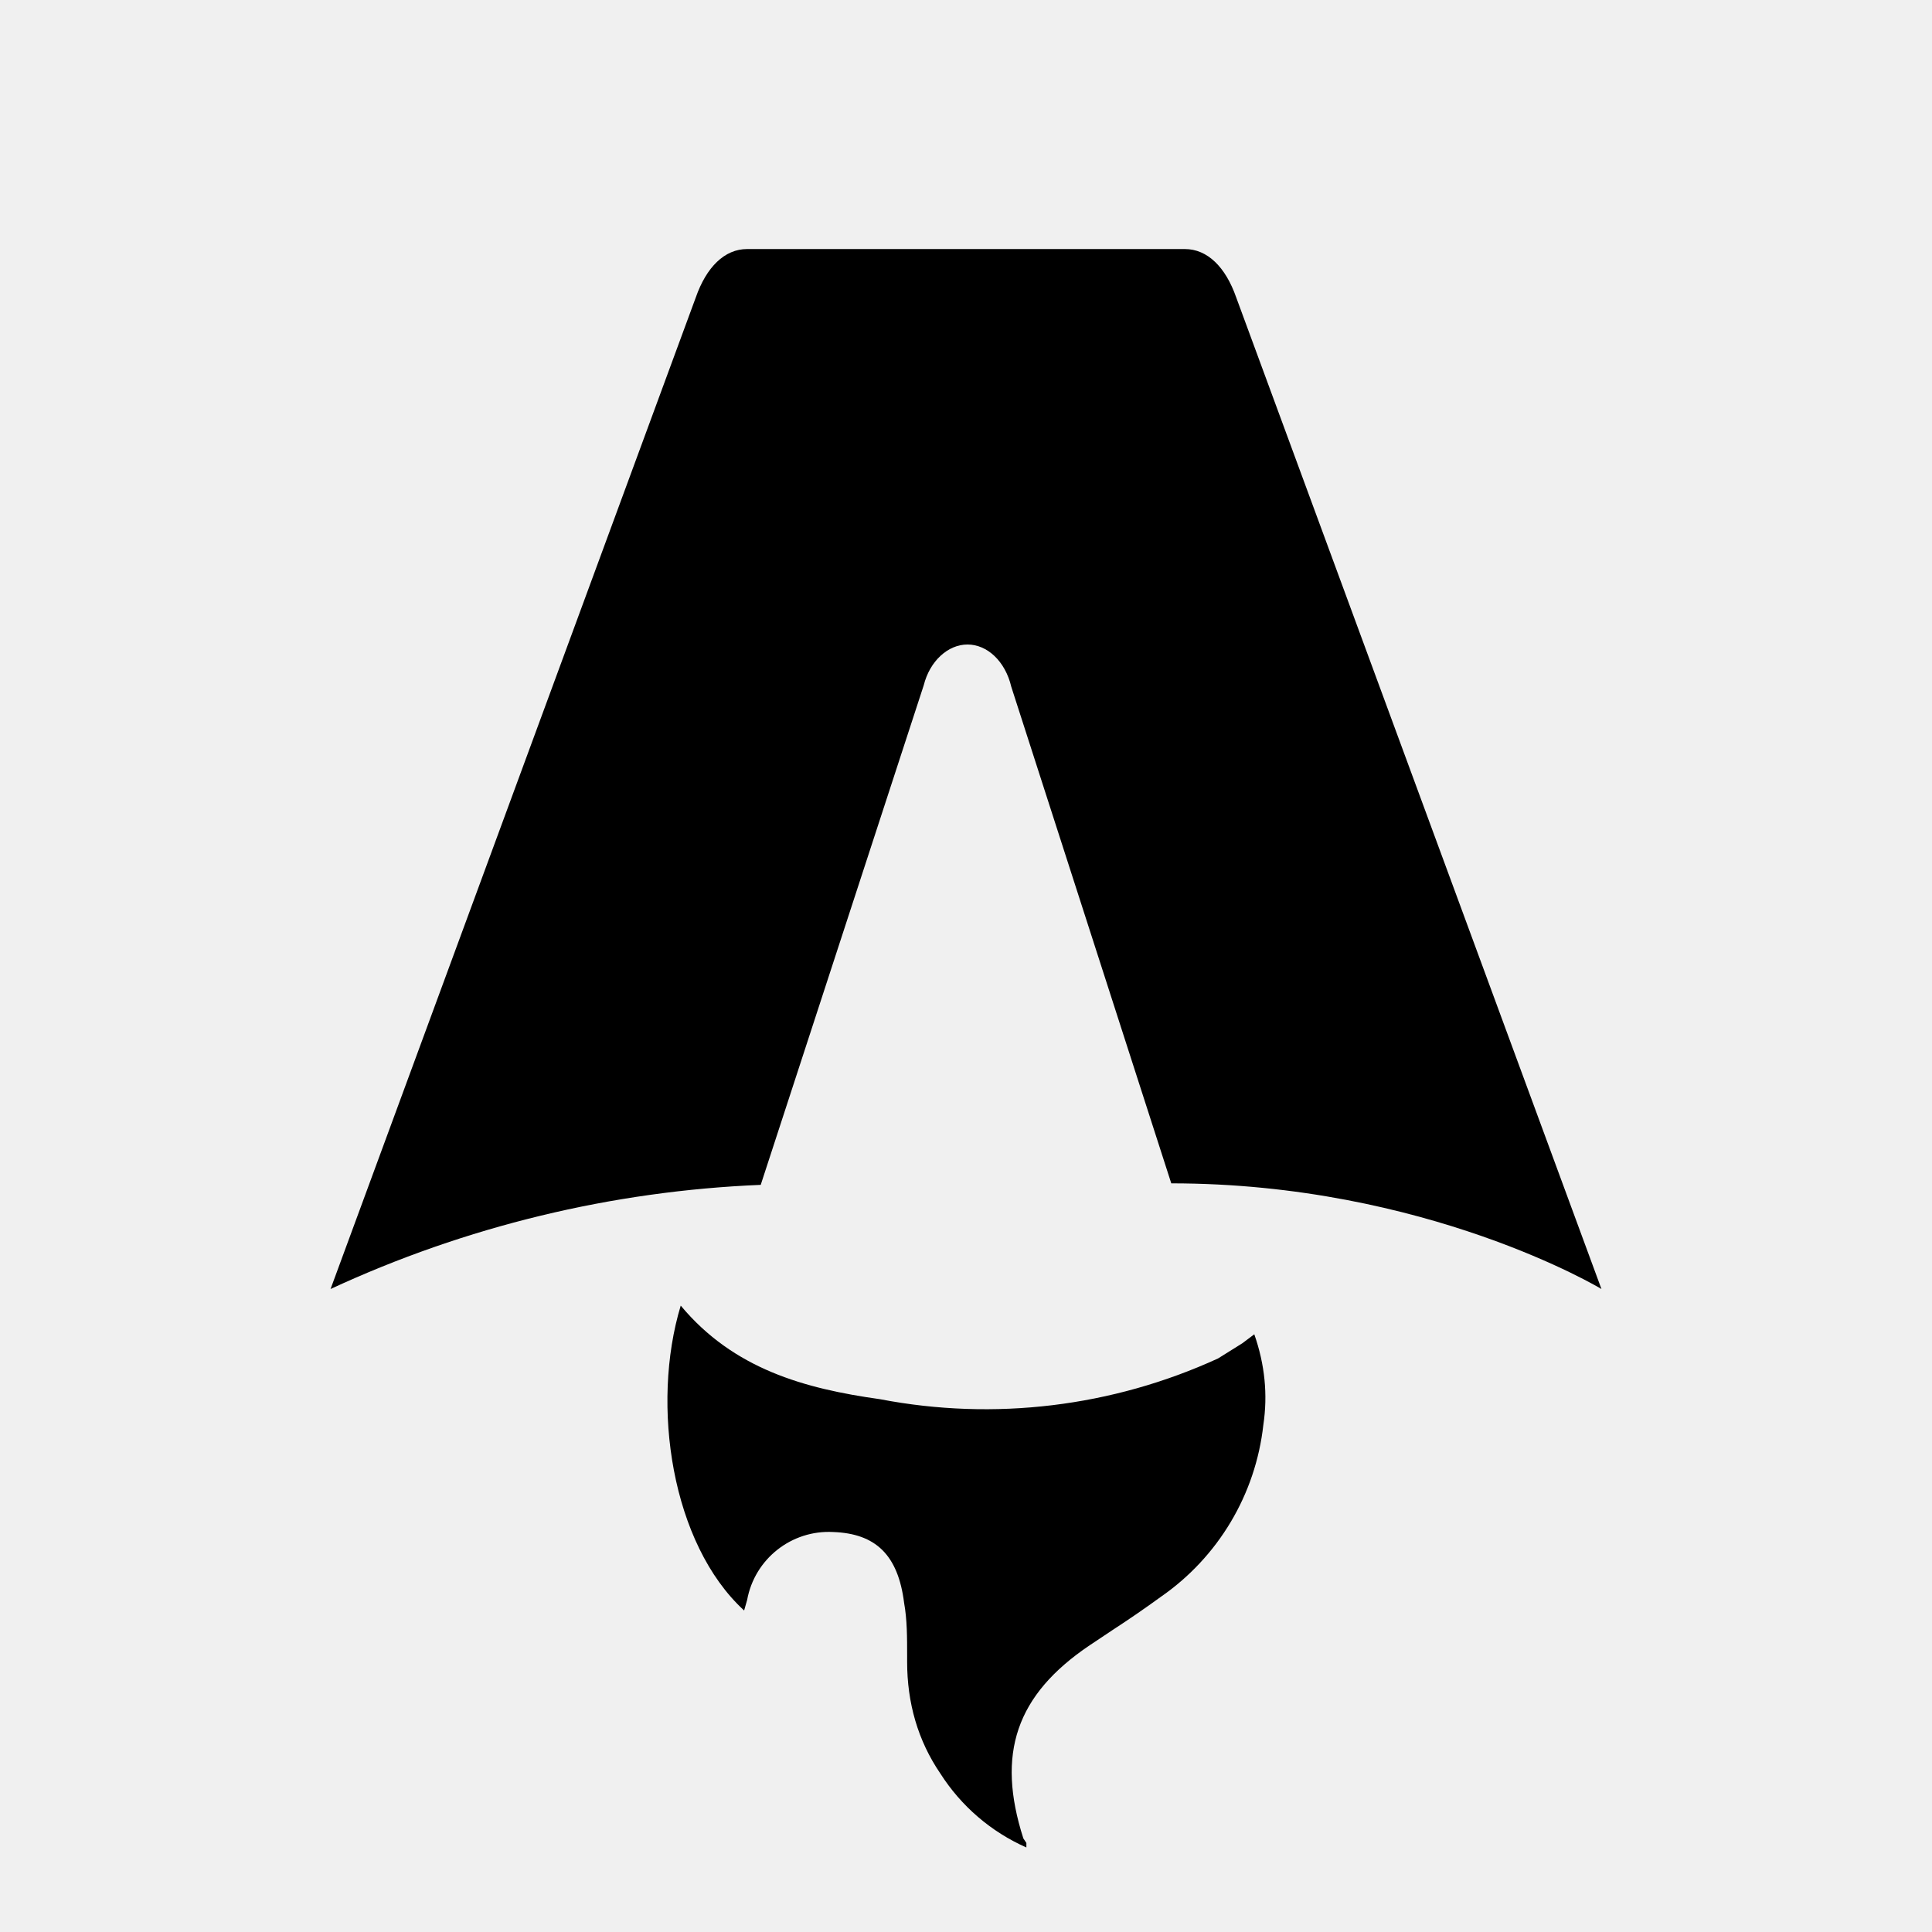
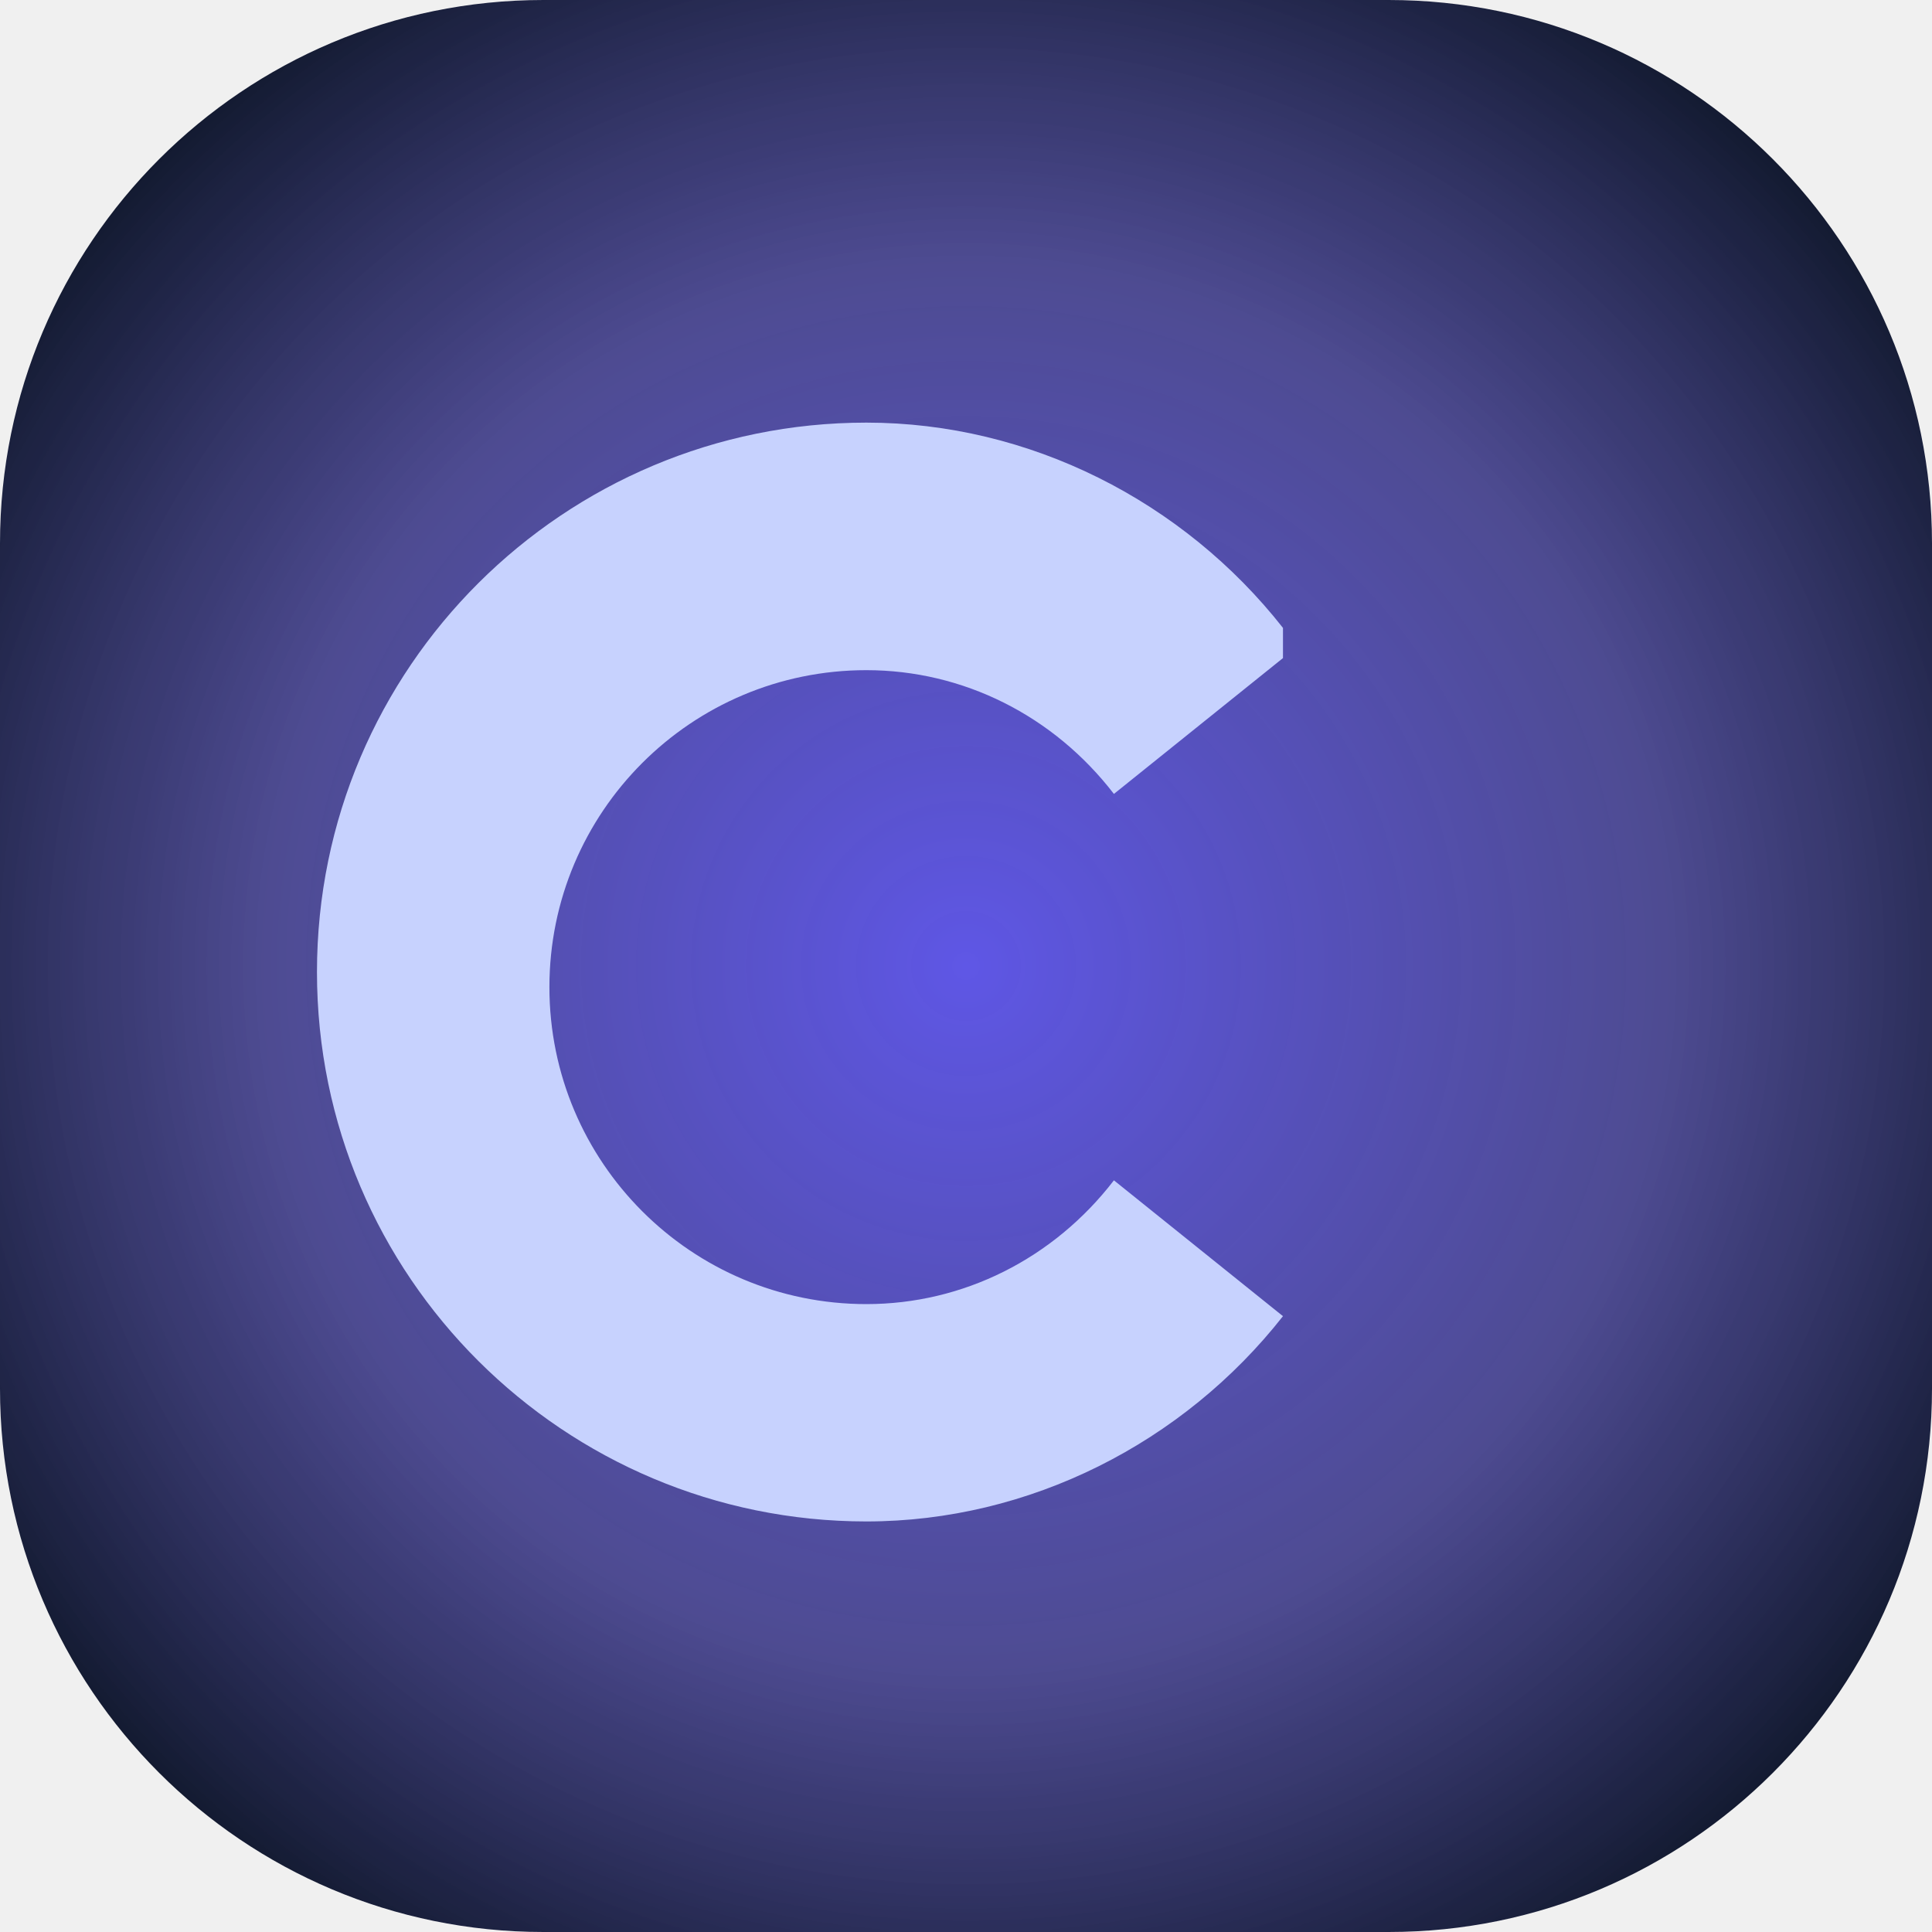
- <svg xmlns="http://www.w3.org/2000/svg" fill="none" viewBox="0 0 128 128">
-   <path d="M50.4 78.5a75.1 75.1 0 0 0-28.5 6.9l24.2-65.7c.7-2 1.9-3.2 3.4-3.2h29c1.5 0 2.7 1.2 3.4 3.2l24.2 65.7s-11.6-7-28.5-7L67 45.5c-.4-1.7-1.6-2.8-2.9-2.8-1.3 0-2.5 1.1-2.9 2.7L50.4 78.5Zm-1.1 28.2Zm-4.2-20.2c-2 6.6-.6 15.8 4.2 20.2a17.5 17.5 0 0 1 .2-.7 5.5 5.5 0 0 1 5.7-4.5c2.8.1 4.3 1.5 4.7 4.7.2 1.1.2 2.3.2 3.5v.4c0 2.7.7 5.2 2.2 7.4a13 13 0 0 0 5.7 4.9v-.3l-.2-.3c-1.8-5.6-.5-9.5 4.4-12.8l1.5-1a73 73 0 0 0 3.2-2.2 16 16 0 0 0 6.8-11.4c.3-2 .1-4-.6-6l-.8.6-1.6 1a37 37 0 0 1-22.4 2.7c-5-.7-9.7-2-13.2-6.2Z" />
-   <style>
-         path { fill: #000; }
-         @media (prefers-color-scheme: dark) {
-             path { fill: #FFF; }
-         }
-     </style>
+ <svg xmlns="http://www.w3.org/2000/svg" viewBox="0 0 64 64" fill="none">
+   <defs>
+     <radialGradient id="pulse" cx="50%" cy="50%" r="60%">
+       <stop offset="0%" stop-color="#4f46e5" stop-opacity="0.9" />
+       <stop offset="60%" stop-color="#312e81" stop-opacity="0.85" />
+       <stop offset="100%" stop-color="#0f172a" stop-opacity="1" />
+     </radialGradient>
+   </defs>
+   <rect width="64" height="64" rx="18" fill="url(#pulse)" />
+   <path d="M42.5 20.8c-3.3-4.2-8.4-6.8-13.8-6.8-10 0-18.2 8.1-18.2 18.2S18.7 50.4 28.7 50.4c5.4 0 10.5-2.6 13.8-6.8l-5.6-4.5c-2 2.6-5 4.1-8.2 4.1-5.8 0-10.5-4.7-10.5-10.5 0-5.8 4.7-10.5 10.5-10.5 3.2 0 6.2 1.5 8.2 4.1l5.6-4.5Z" fill="#c7d2fe" />
</svg>
